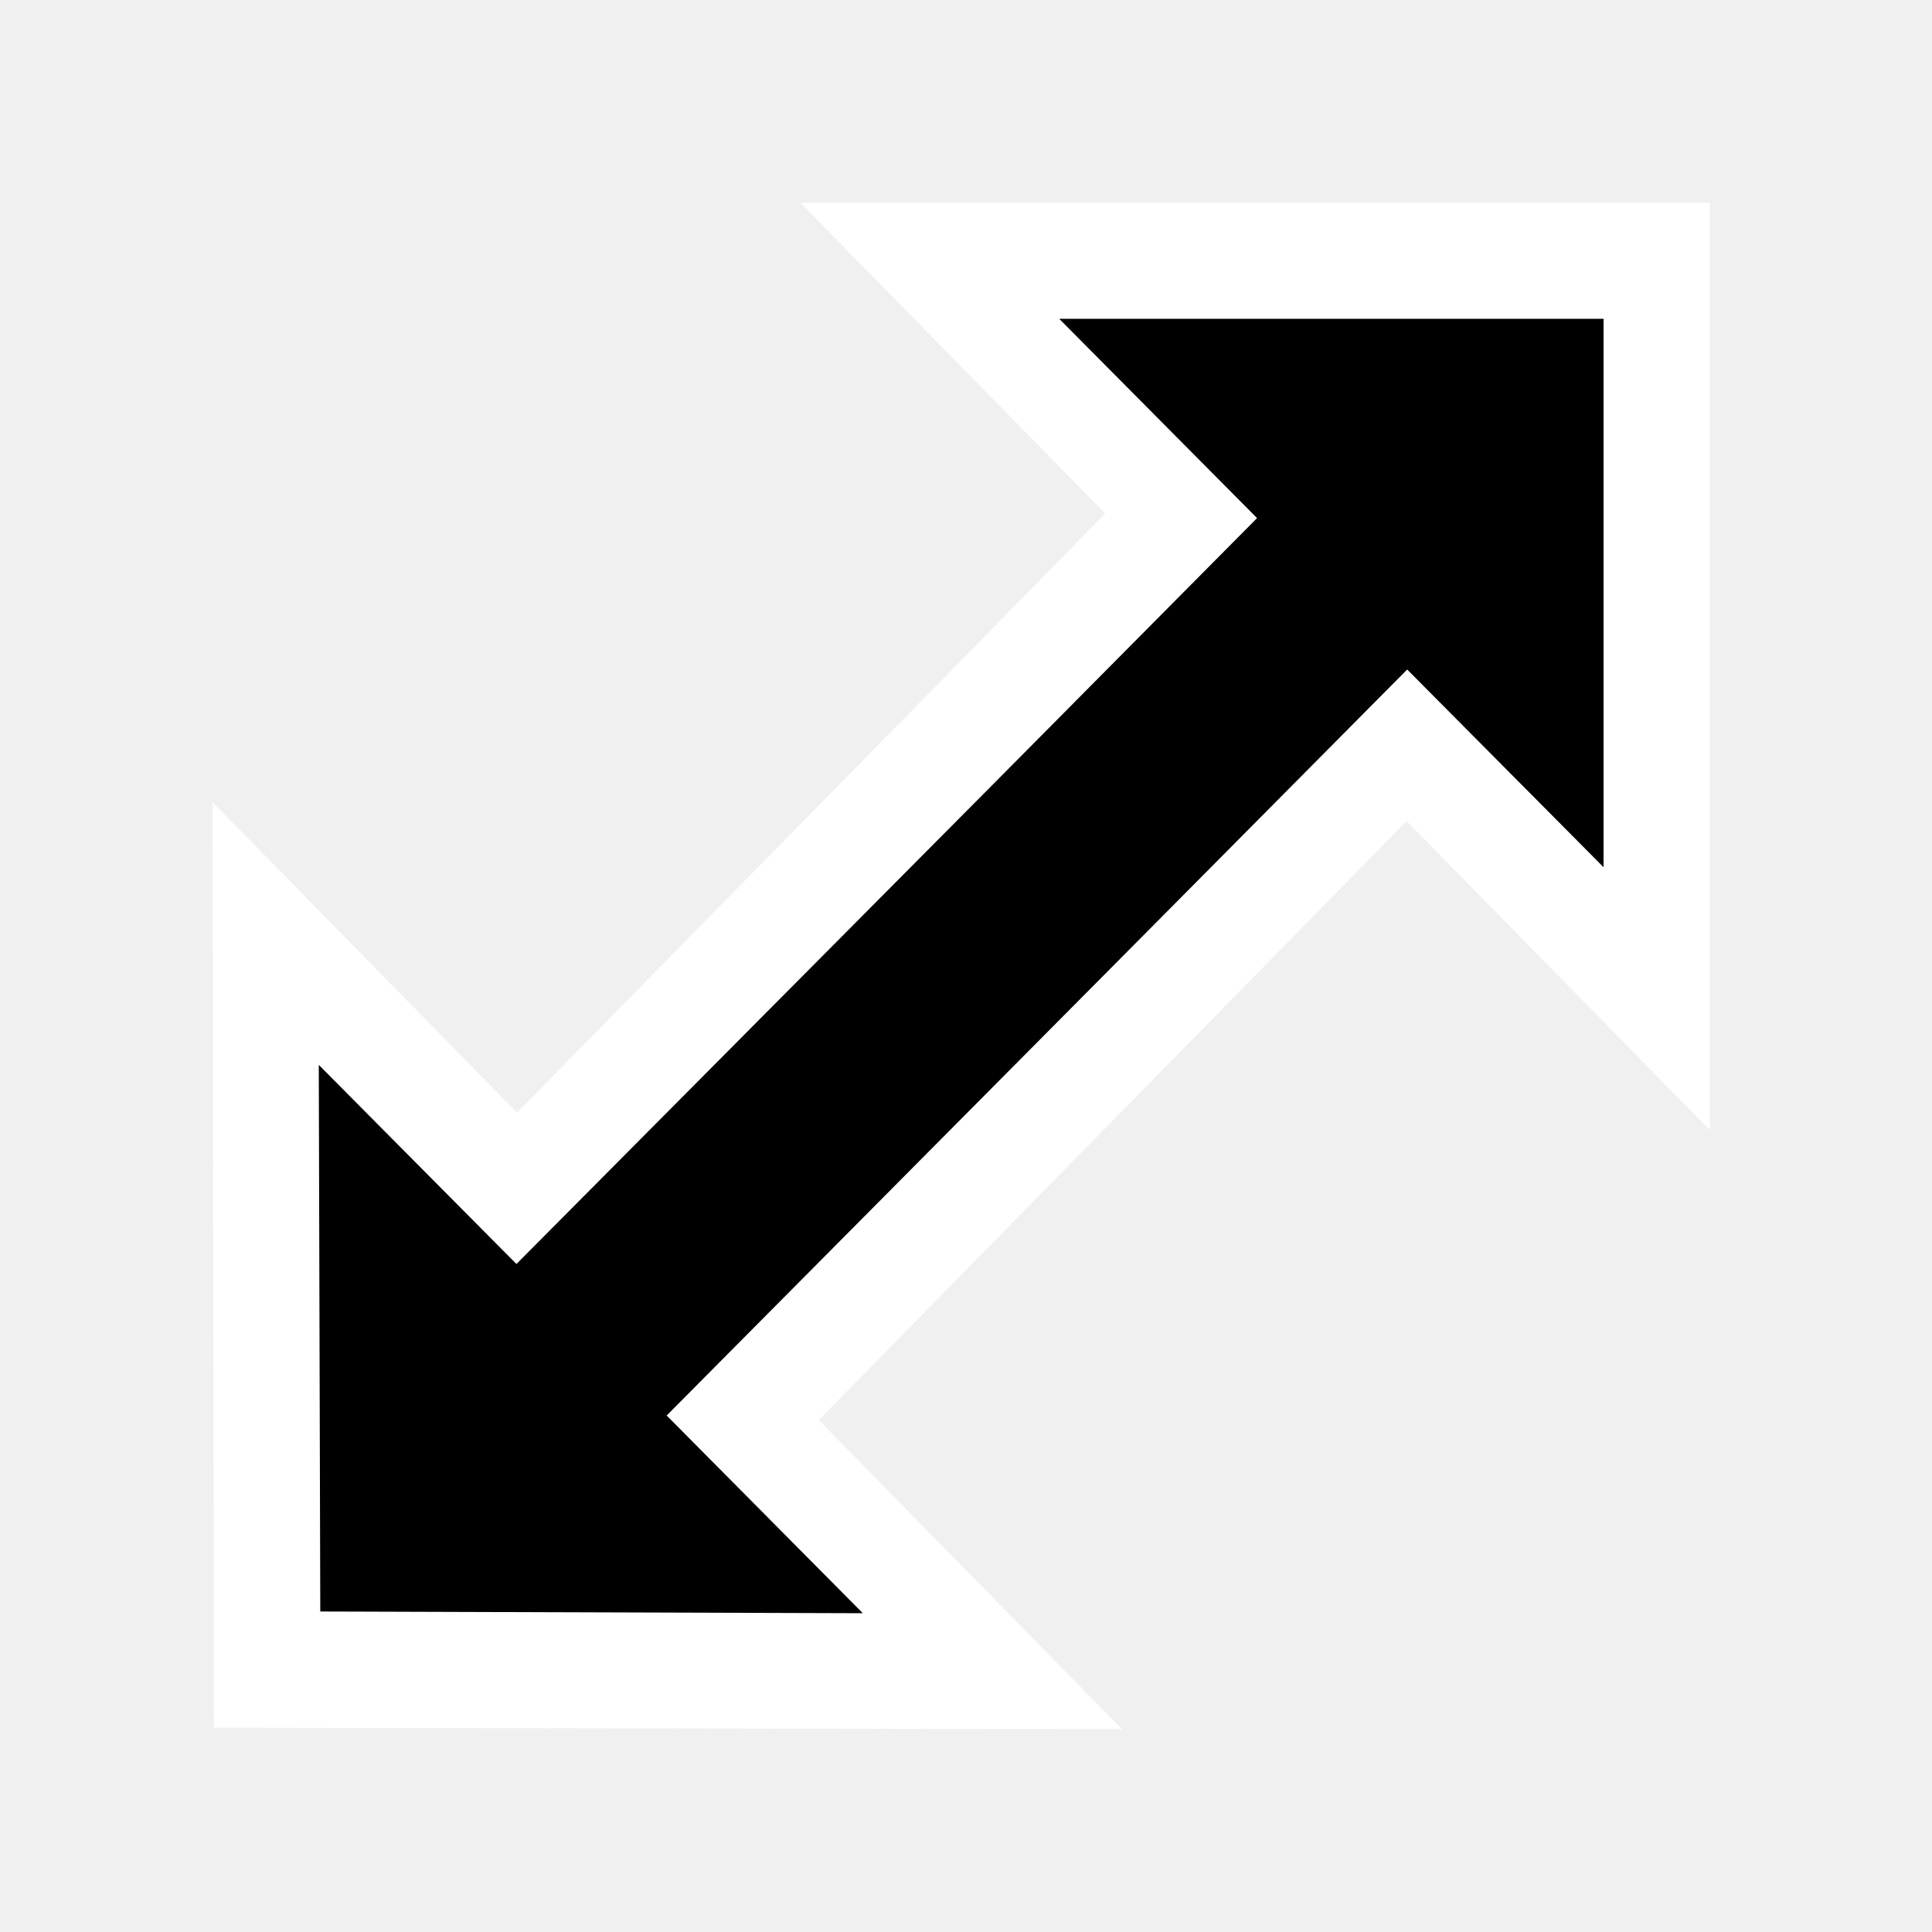
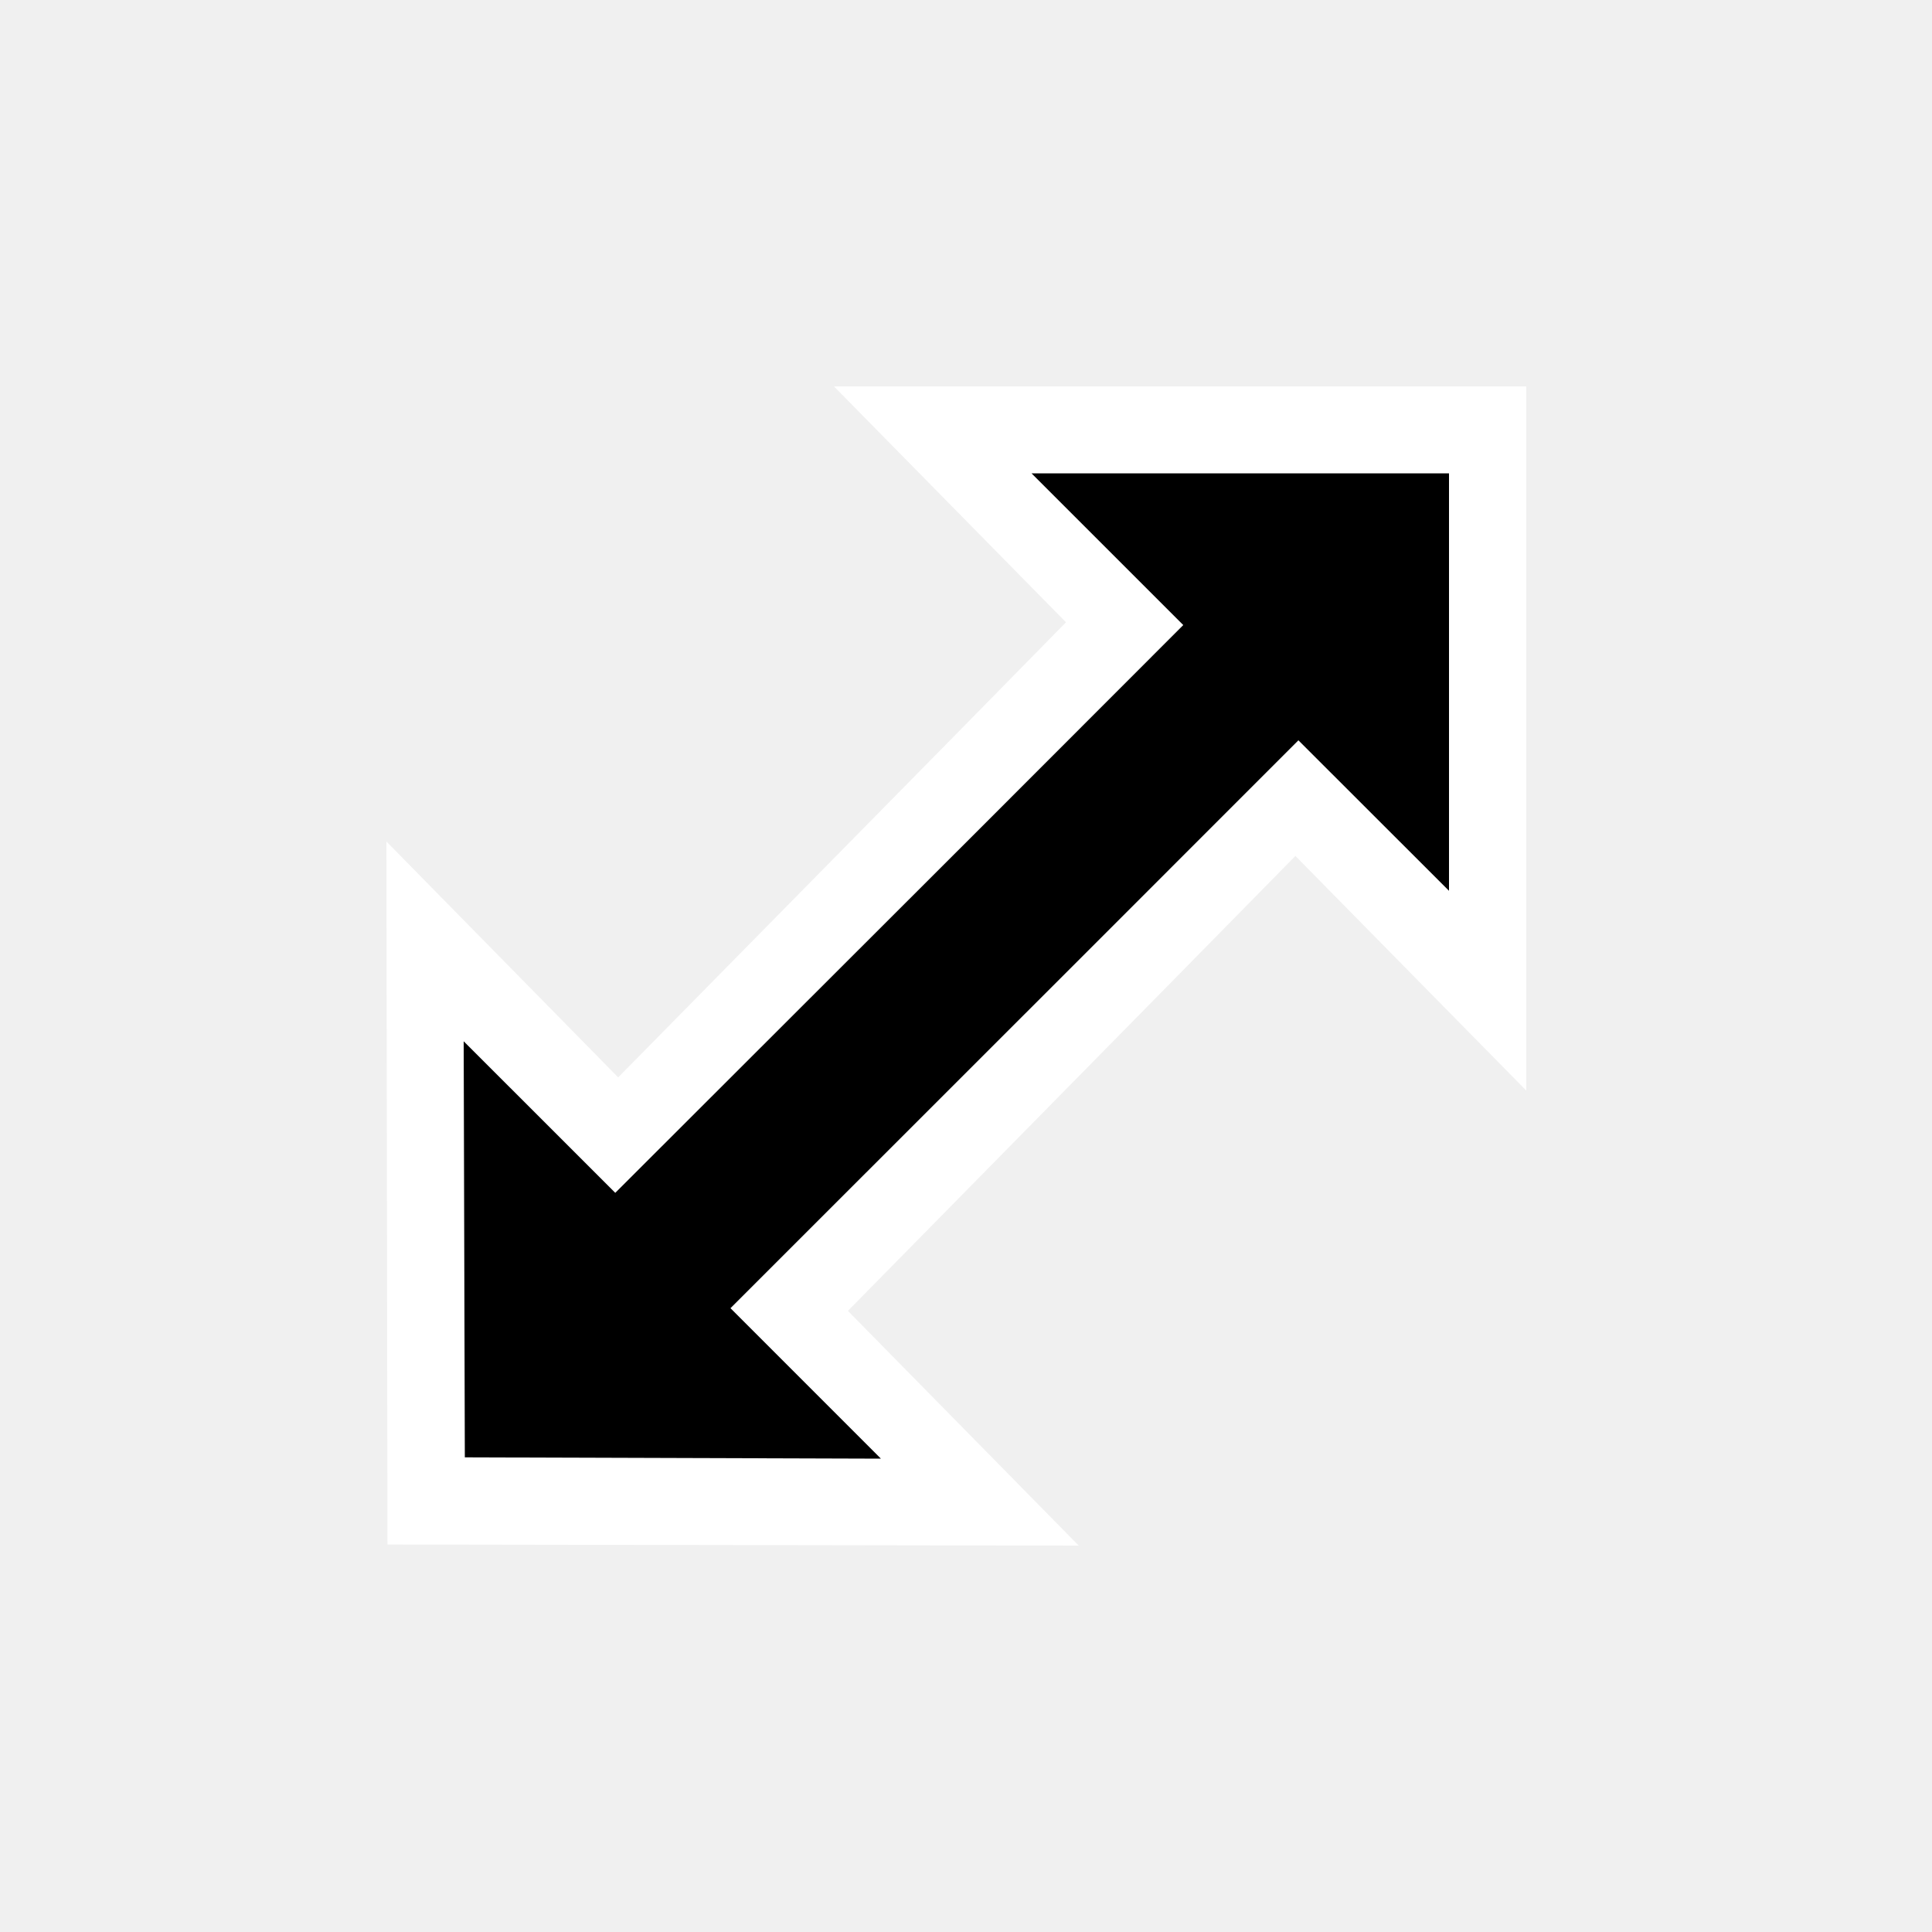
<svg xmlns="http://www.w3.org/2000/svg" width="200" height="200" viewBox="0 0 200 200" fill="none">
  <g opacity="0.01">
    <path opacity="0.01" d="M200 0H0V200H200V0Z" fill="white" />
  </g>
-   <path fill-rule="evenodd" clip-rule="evenodd" d="M129.93 100.984L84.757 147.006L116.14 179L22.144 178.853L22 83.03L53.517 115.182L98.723 69.16L114.41 53.152L82.86 21H177V116.981L145.605 84.999L129.93 100.984Z" fill="white" />
-   <path fill-rule="evenodd" clip-rule="evenodd" d="M118.19 97.005L69.013 146.534L89.319 167L33.156 166.821L33 110.238L53.462 130.849L102.649 81.343L130.131 53.633L109.647 33H166V89.773L145.672 69.307L118.19 97.005Z" fill="black" />
+   <path fill-rule="evenodd" clip-rule="evenodd" d="M122.166 100.748L87.776 135.701L111.668 160L40.11 159.888L40 87.112L63.994 111.531L98.409 76.577L110.351 64.419L86.332 40H158V112.897L134.099 88.607L122.166 100.748Z" fill="white" />
+   <path fill-rule="evenodd" clip-rule="evenodd" d="M113.333 97.72L75.619 135.422L91.192 151L48.119 150.864L48 107.793L63.692 123.482L101.415 85.798L122.492 64.706L106.782 49H150V92.215L134.41 76.637L113.333 97.72Z" fill="black" />
</svg>
